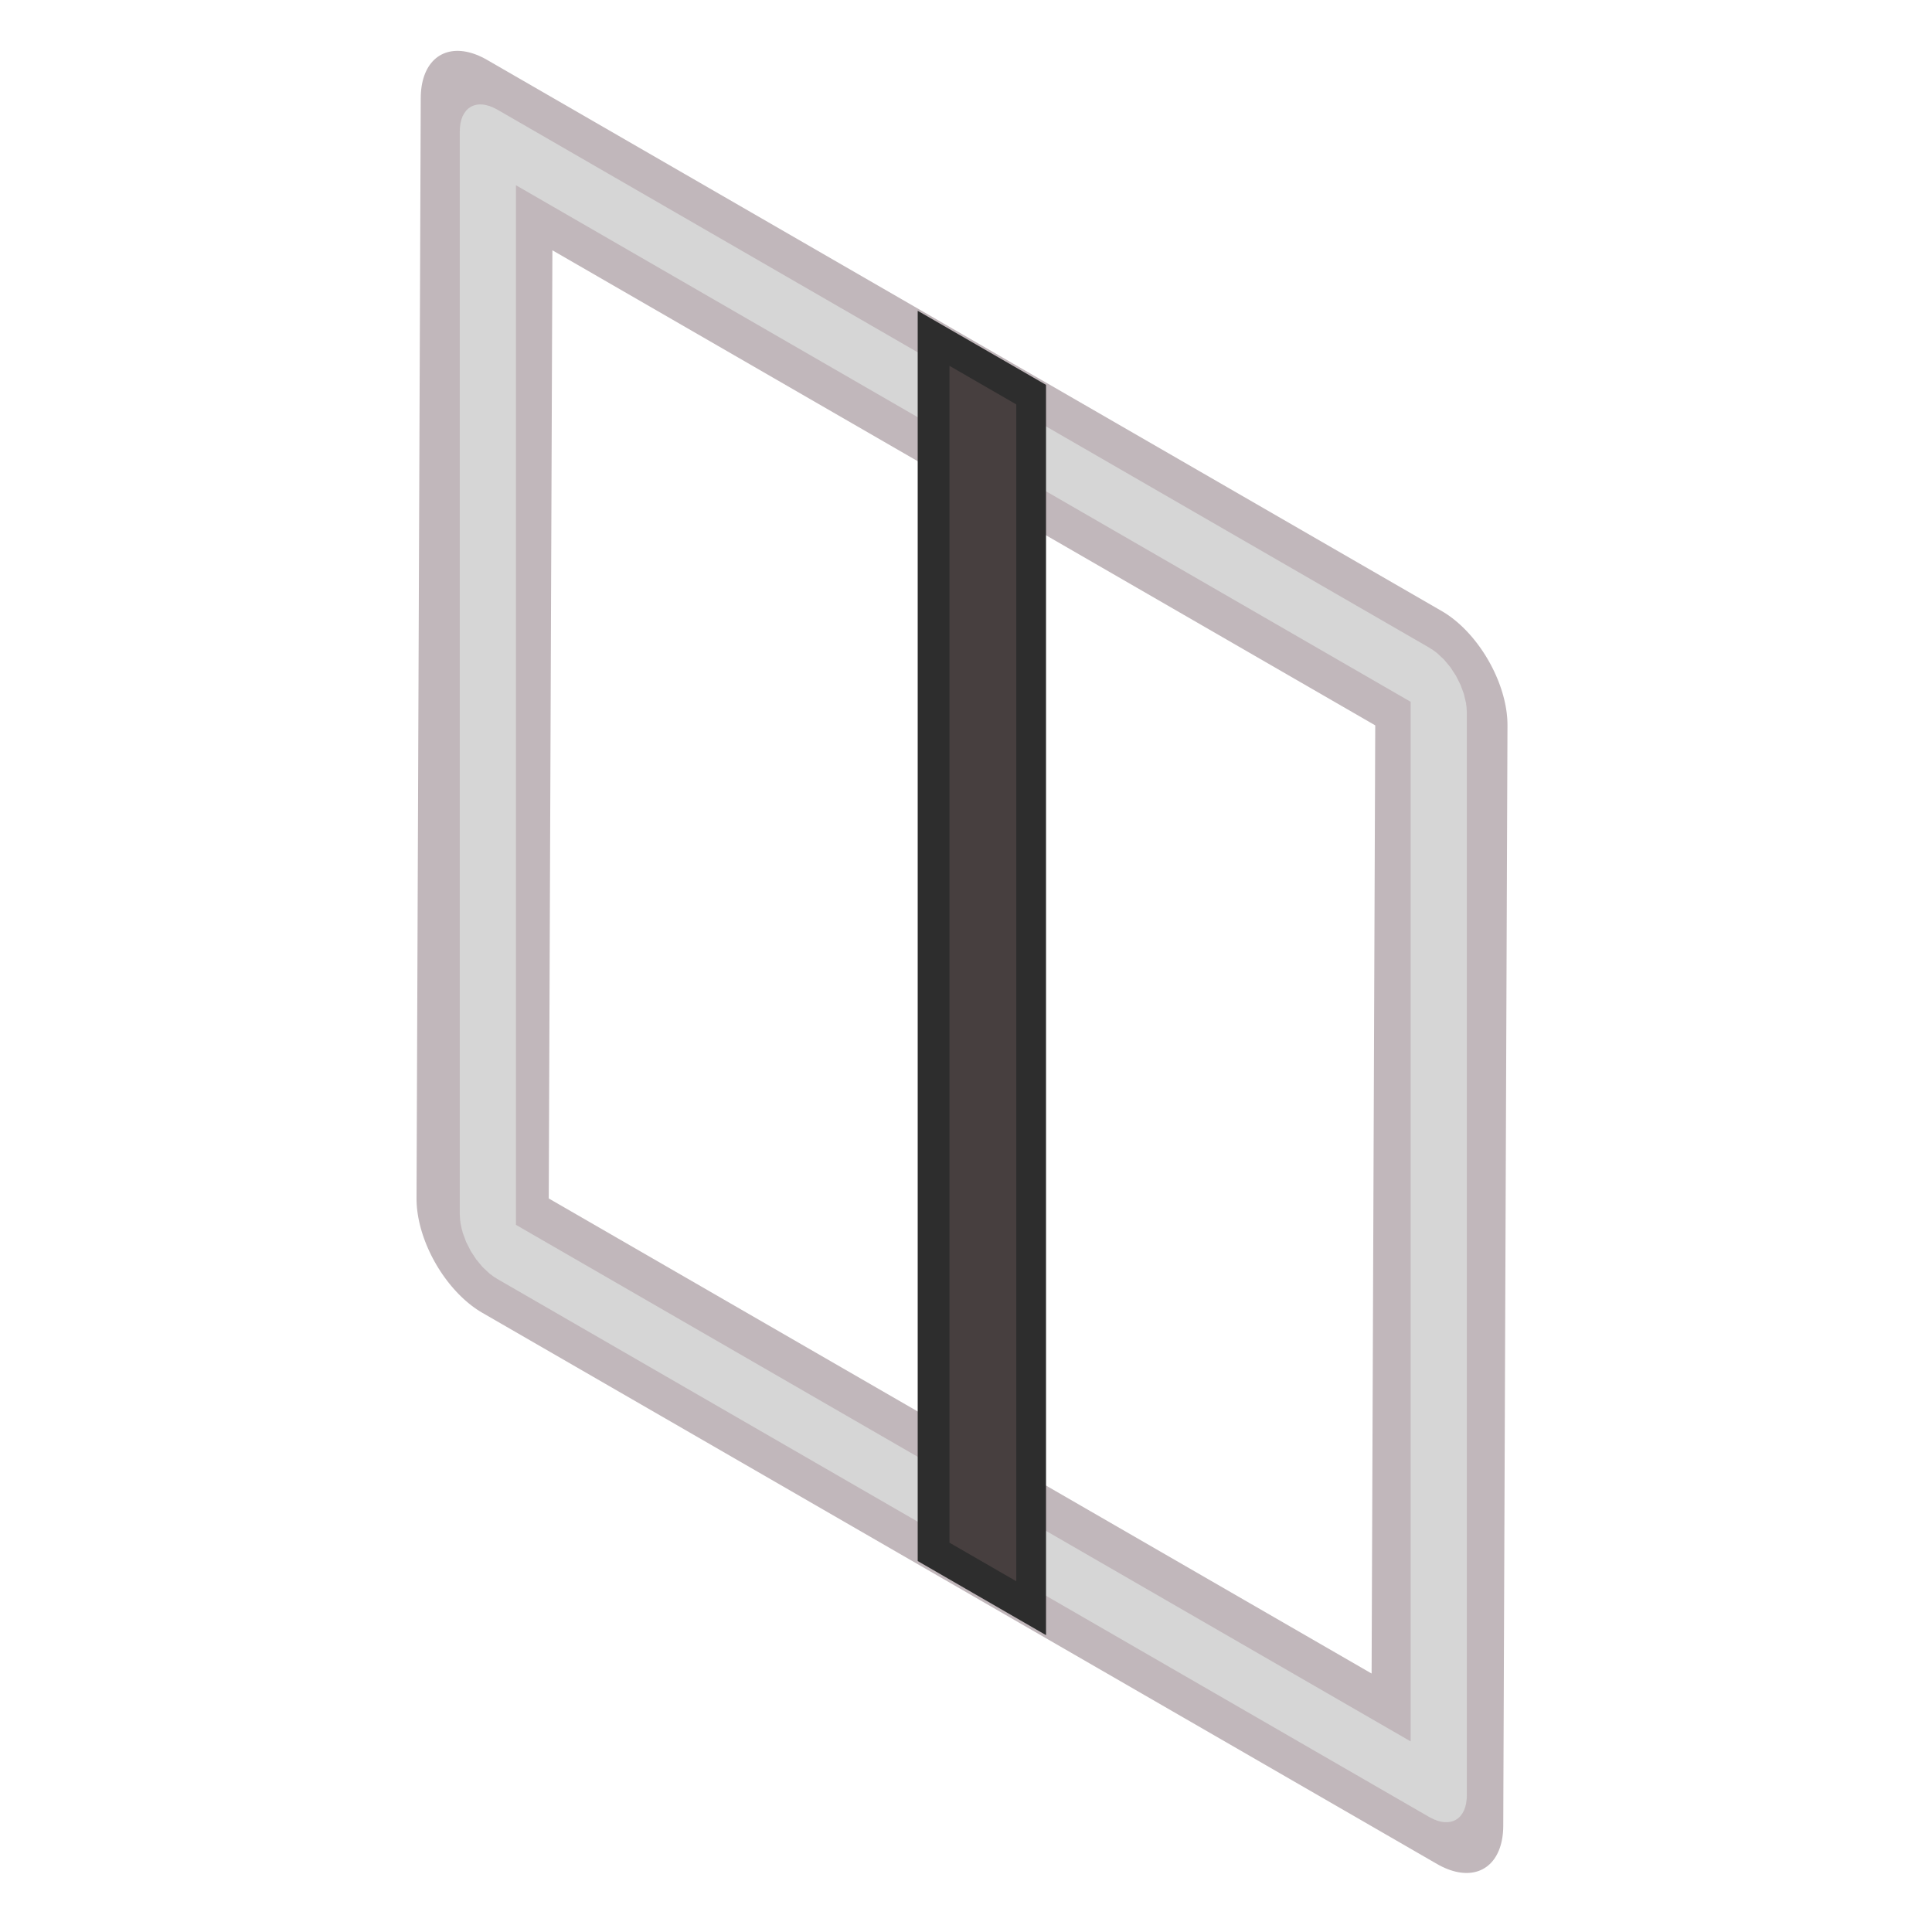
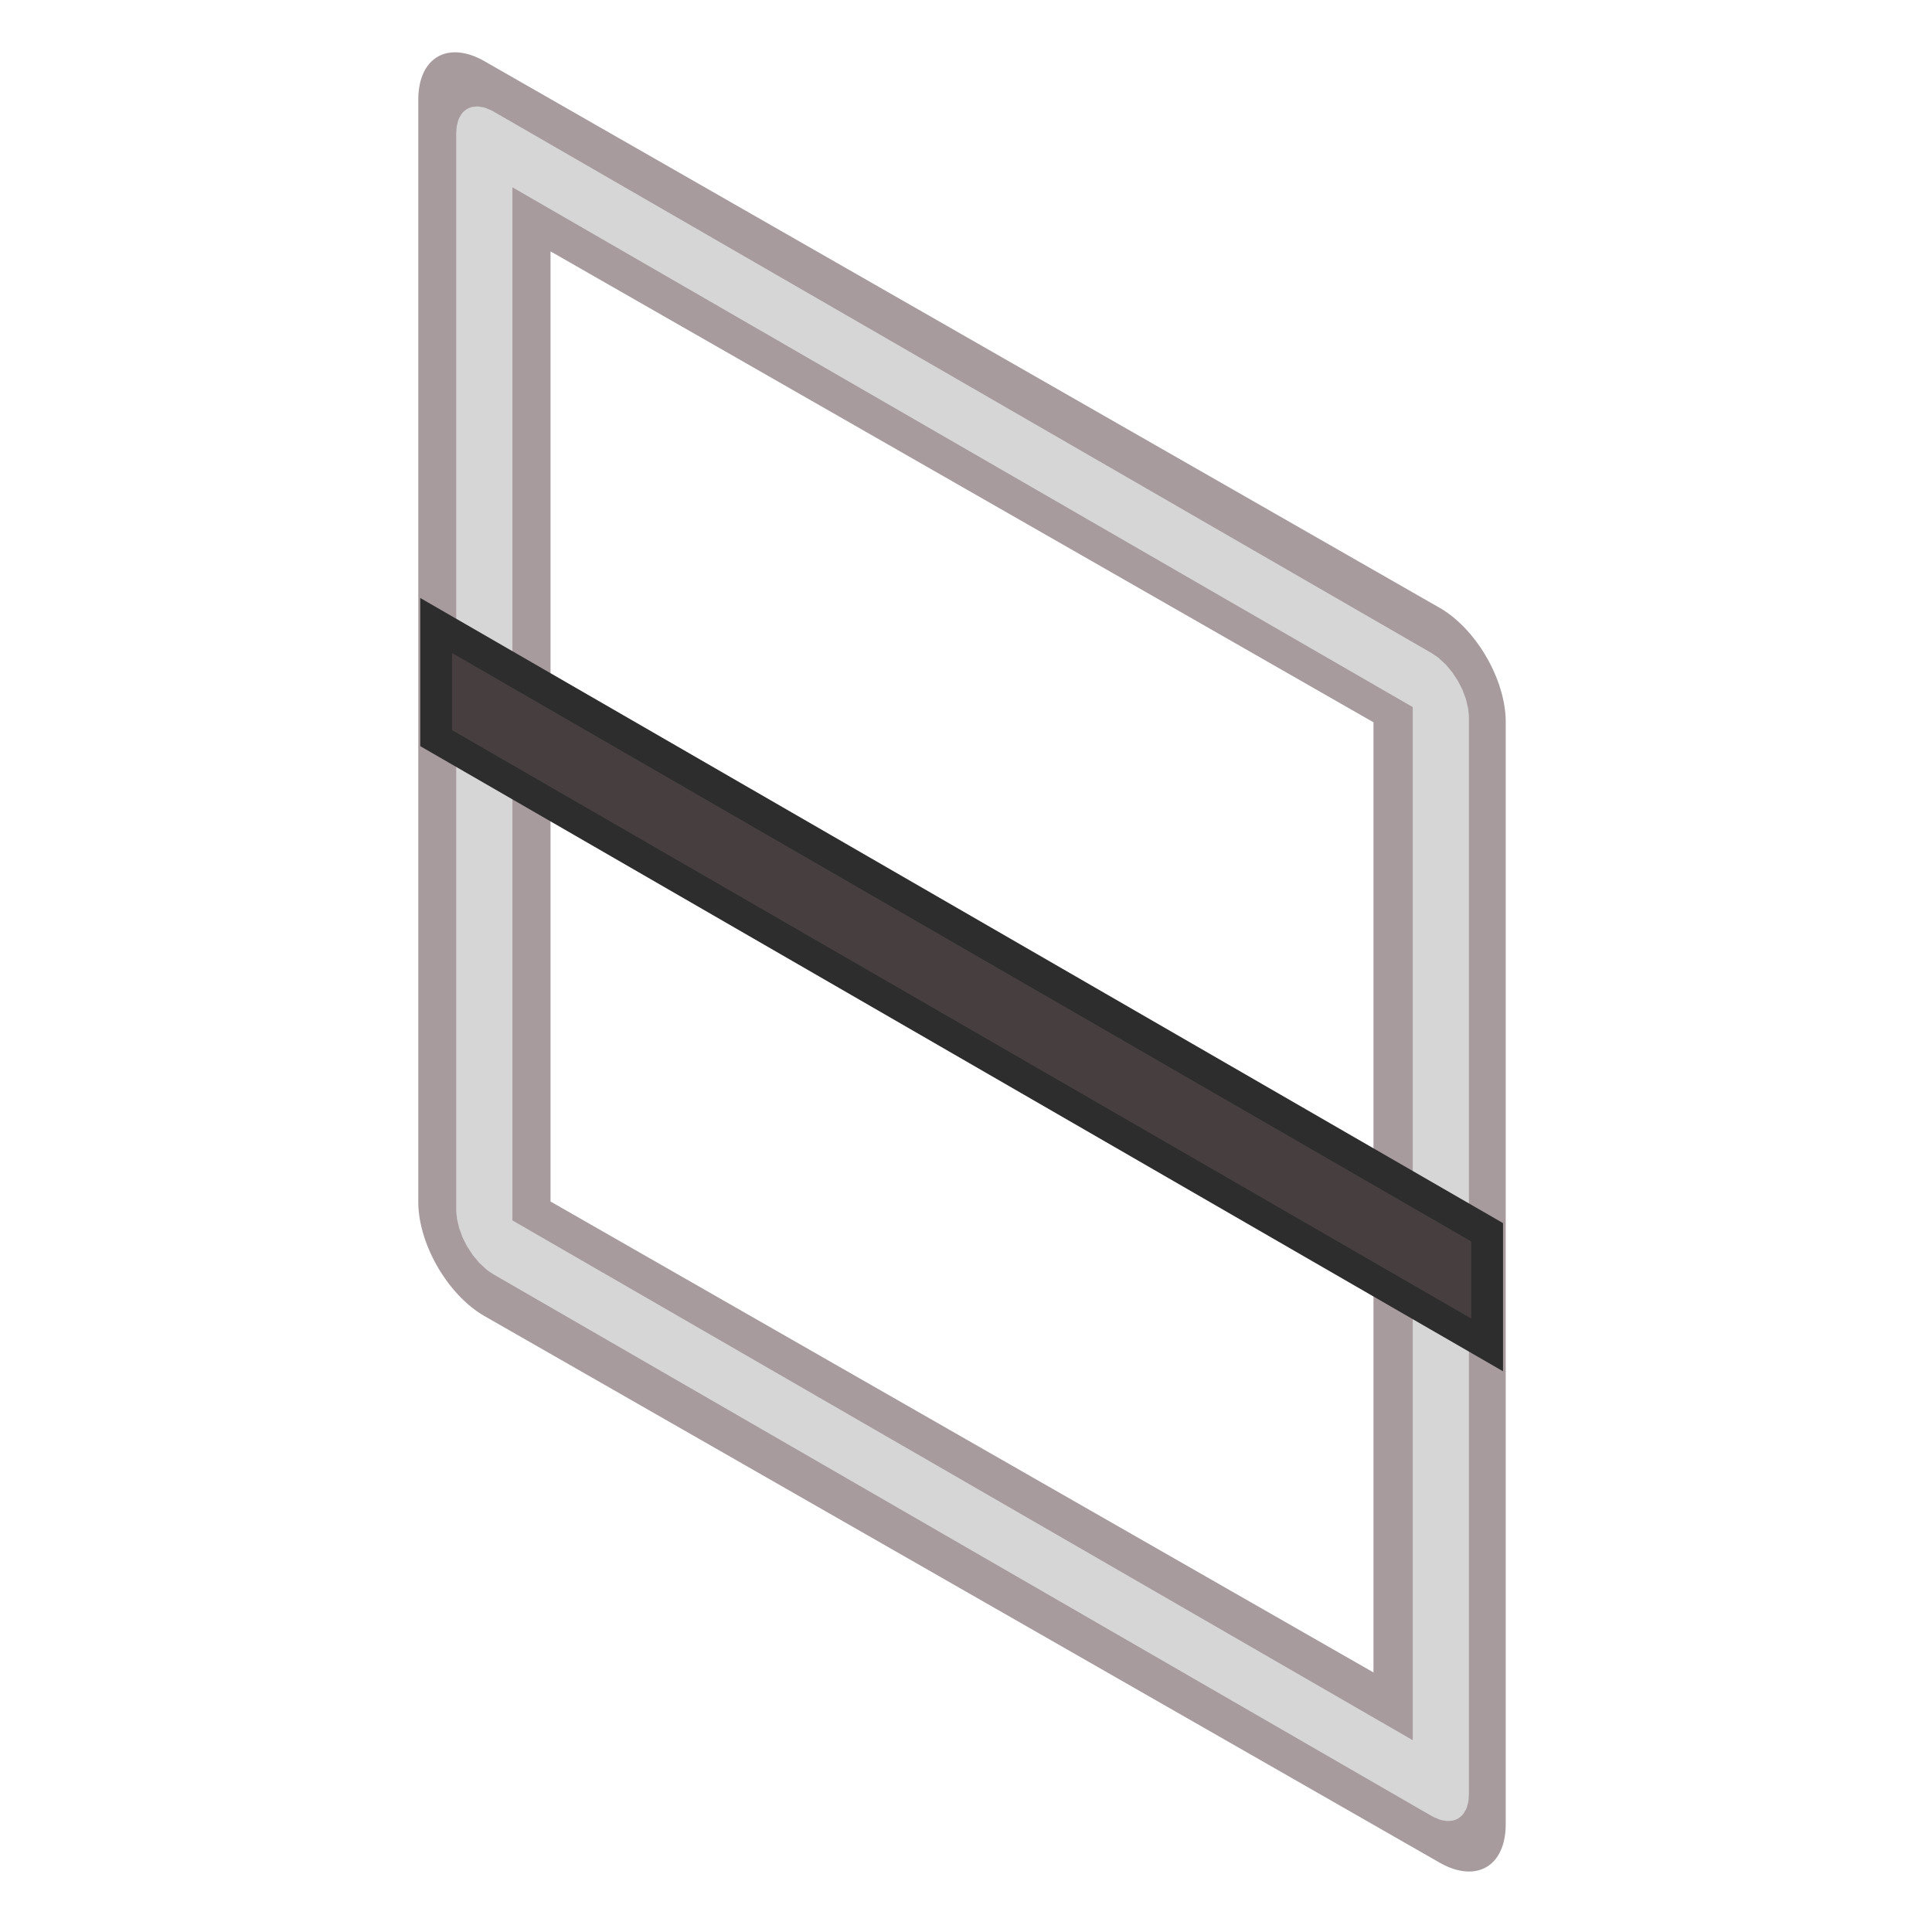
<svg xmlns="http://www.w3.org/2000/svg" xmlns:xlink="http://www.w3.org/1999/xlink" width="64px" height="64px" id="svg5821" version="1.1">
  <defs id="defs5823">
    <linearGradient id="linearGradient6349">
      <stop style="stop-color:#000000;stop-opacity:1;" offset="0" id="stop6351" />
      <stop style="stop-color:#000000;stop-opacity:0;" offset="1" id="stop6353" />
    </linearGradient>
    <linearGradient id="linearGradient3377">
      <stop style="stop-color:#0019a3;stop-opacity:1;" offset="0" id="stop3379" />
      <stop style="stop-color:#0069ff;stop-opacity:1;" offset="1" id="stop3381" />
    </linearGradient>
    <linearGradient xlink:href="#linearGradient3377" id="linearGradient3383" x1="901.188" y1="1190.875" x2="1267.906" y2="1190.875" gradientUnits="userSpaceOnUse" gradientTransform="matrix(-1,0,0,1,2199.356,0)" />
    <radialGradient xlink:href="#linearGradient6349" id="radialGradient6355" cx="1103.64" cy="1424.447" fx="1103.64" fy="1424.447" r="194.406" gradientTransform="matrix(-1.43075,-1.3605156e-7,-1.202713e-8,0.1264801,2674.749,1244.283)" gradientUnits="userSpaceOnUse" />
    <linearGradient xlink:href="#linearGradient3776" id="linearGradient3782" x1="33.053" y1="73.677" x2="23.483" y2="19.131" gradientUnits="userSpaceOnUse" />
    <linearGradient id="linearGradient3776">
      <stop style="stop-color:#cc0000;stop-opacity:1" offset="0" id="stop3778" />
      <stop style="stop-color:#ef2929;stop-opacity:1" offset="1" id="stop3780" />
    </linearGradient>
  </defs>
  <g id="layer1">
    <g id="g3360" transform="matrix(0.1367863,0,0,0.1367863,-119.1552,-134.8696)">
      <g id="g3360-3" transform="translate(-2.96179e-7,2.9614273e-6)">
-         <rect style="color:#000000;display:inline;overflow:visible;visibility:visible;fill:none;stroke:#c1b7bb;stroke-width:36.897;stroke-linecap:round;stroke-linejoin:round;stroke-miterlimit:4;stroke-dasharray:none;stroke-dashoffset:0;stroke-opacity:1;marker:none;enable-background:accumulate" id="rect3860-36" width="266.522" height="266.997" x="446.958" y="-1410.946" transform="matrix(-0.00383337,0.9999927,-0.8660254,-0.5,0,0)" />
-         <rect style="color:#000000;display:inline;overflow:visible;visibility:visible;fill:none;stroke:#d6d6d6;stroke-width:15.712;stroke-linecap:round;stroke-linejoin:round;stroke-miterlimit:4;stroke-dasharray:none;stroke-dashoffset:0;stroke-opacity:1;marker:none;enable-background:accumulate" id="rect3860-3" width="267.478" height="265.906" x="447.92" y="-1408.198" transform="matrix(0,1,-0.8660254,-0.5,0,0)" ry="2.586" />
-         <g id="g4162" transform="matrix(-0.5,0.8660254,0.8660254,0.5,641.2954,-323.1287)">
+         <rect style="color:#000000;display:inline;overflow:visible;visibility:visible;fill:none;stroke:#a79b9e;stroke-width:36.897;stroke-linecap:round;stroke-linejoin:round;stroke-miterlimit:4;stroke-dasharray:none;stroke-dashoffset:0;stroke-opacity:1;marker:none;enable-background:accumulate" id="rect3860-36" width="266.522" height="266.997" x="1138.813" y="-720.628" transform="matrix(0.8679357,0.4966765,0,-1,0,0)" />
+         <rect style="color:#000000;display:inline;overflow:visible;visibility:visible;fill:none;stroke:#d6d6d6;stroke-width:15.712;stroke-linecap:round;stroke-linejoin:round;stroke-miterlimit:4;stroke-dasharray:none;stroke-dashoffset:0;stroke-opacity:1;marker:none;enable-background:accumulate" id="rect3860-3" width="267.478" height="265.906" x="1141.301" y="-714.817" transform="matrix(0.8660254,0.5,0,-1,0,0)" ry="2.586" />
+         <g id="g4162" transform="translate(0,47.12321)">
          <rect transform="matrix(0.8660254,0.5,0,1,0,0)" rx="0" ry="0" y="528.828" x="1130.228" height="22.204" width="289.102" id="rect4154" style="fill:none;fill-opacity:1;stroke:#2d2d2d;stroke-width:13.68;stroke-miterlimit:4;stroke-dasharray:none;stroke-opacity:1" />
          <rect transform="matrix(0.8660254,0.5,0,1,0,0)" ry="0" y="530.869" x="1132.276" height="18.677" width="285.006" id="rect4156" style="fill:#473f3f;fill-opacity:1;stroke:none;stroke-width:14.621;stroke-miterlimit:4;stroke-dasharray:none;stroke-opacity:1" />
        </g>
      </g>
    </g>
  </g>
</svg>
